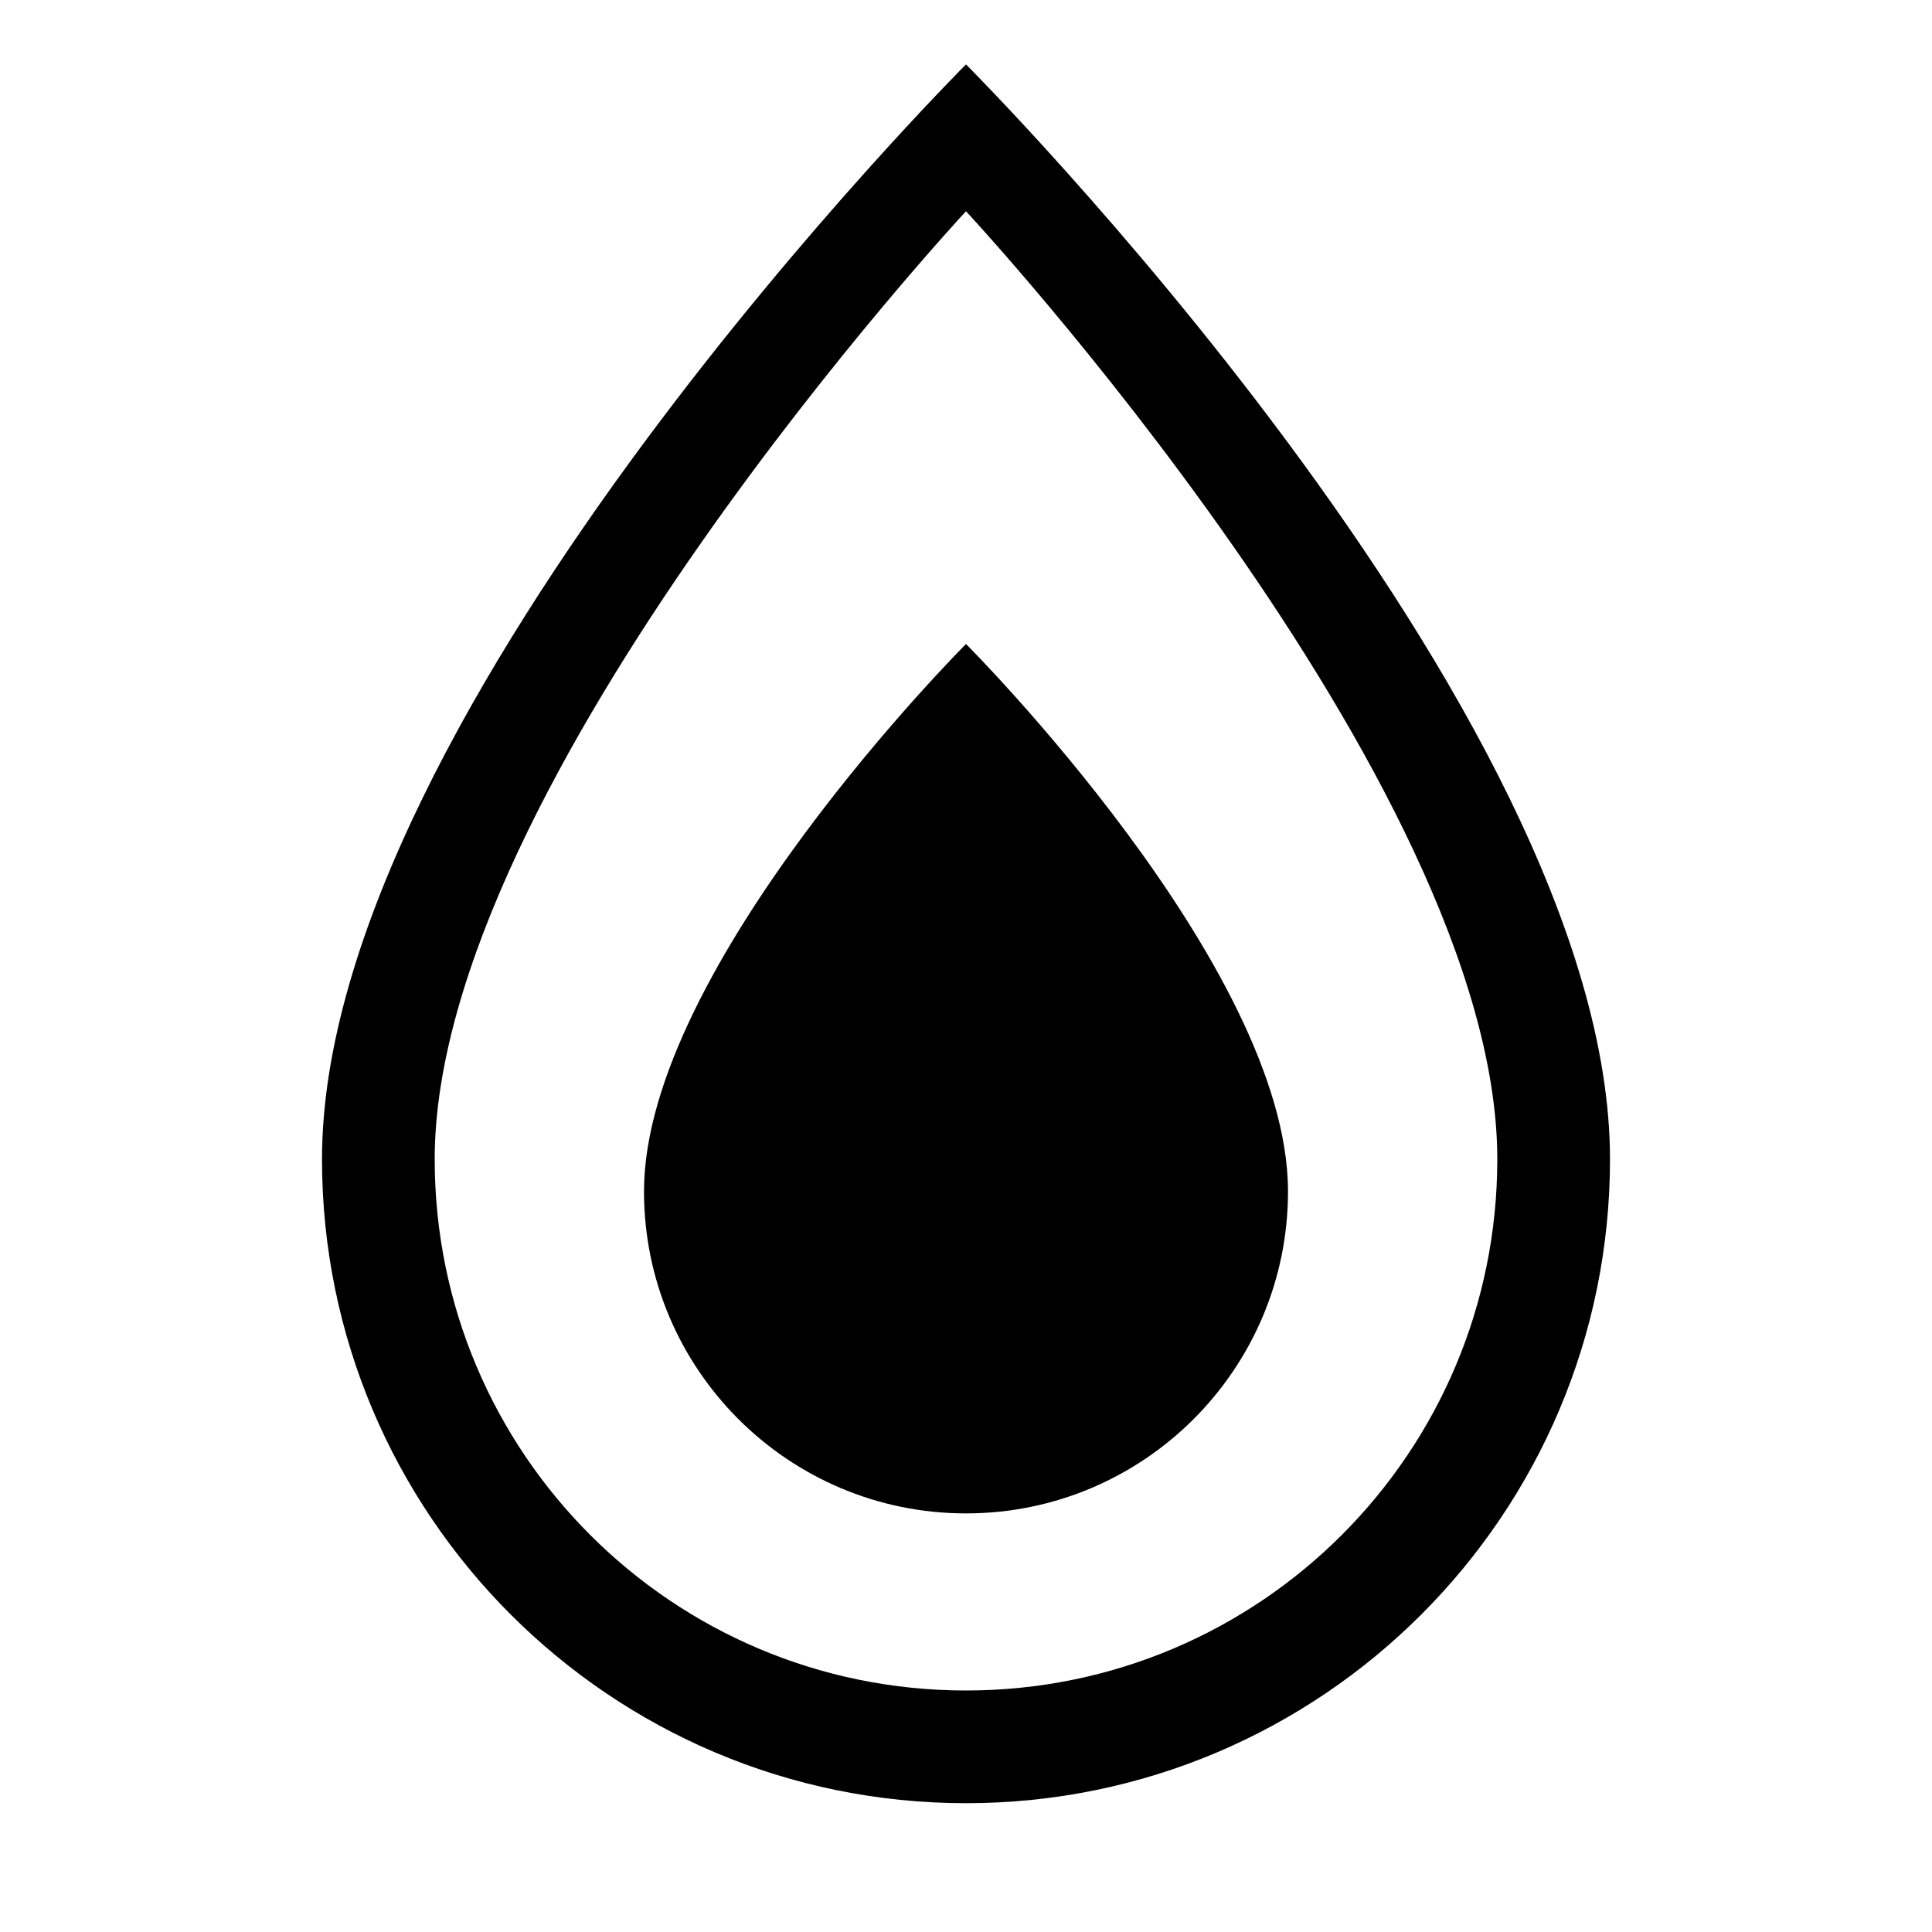
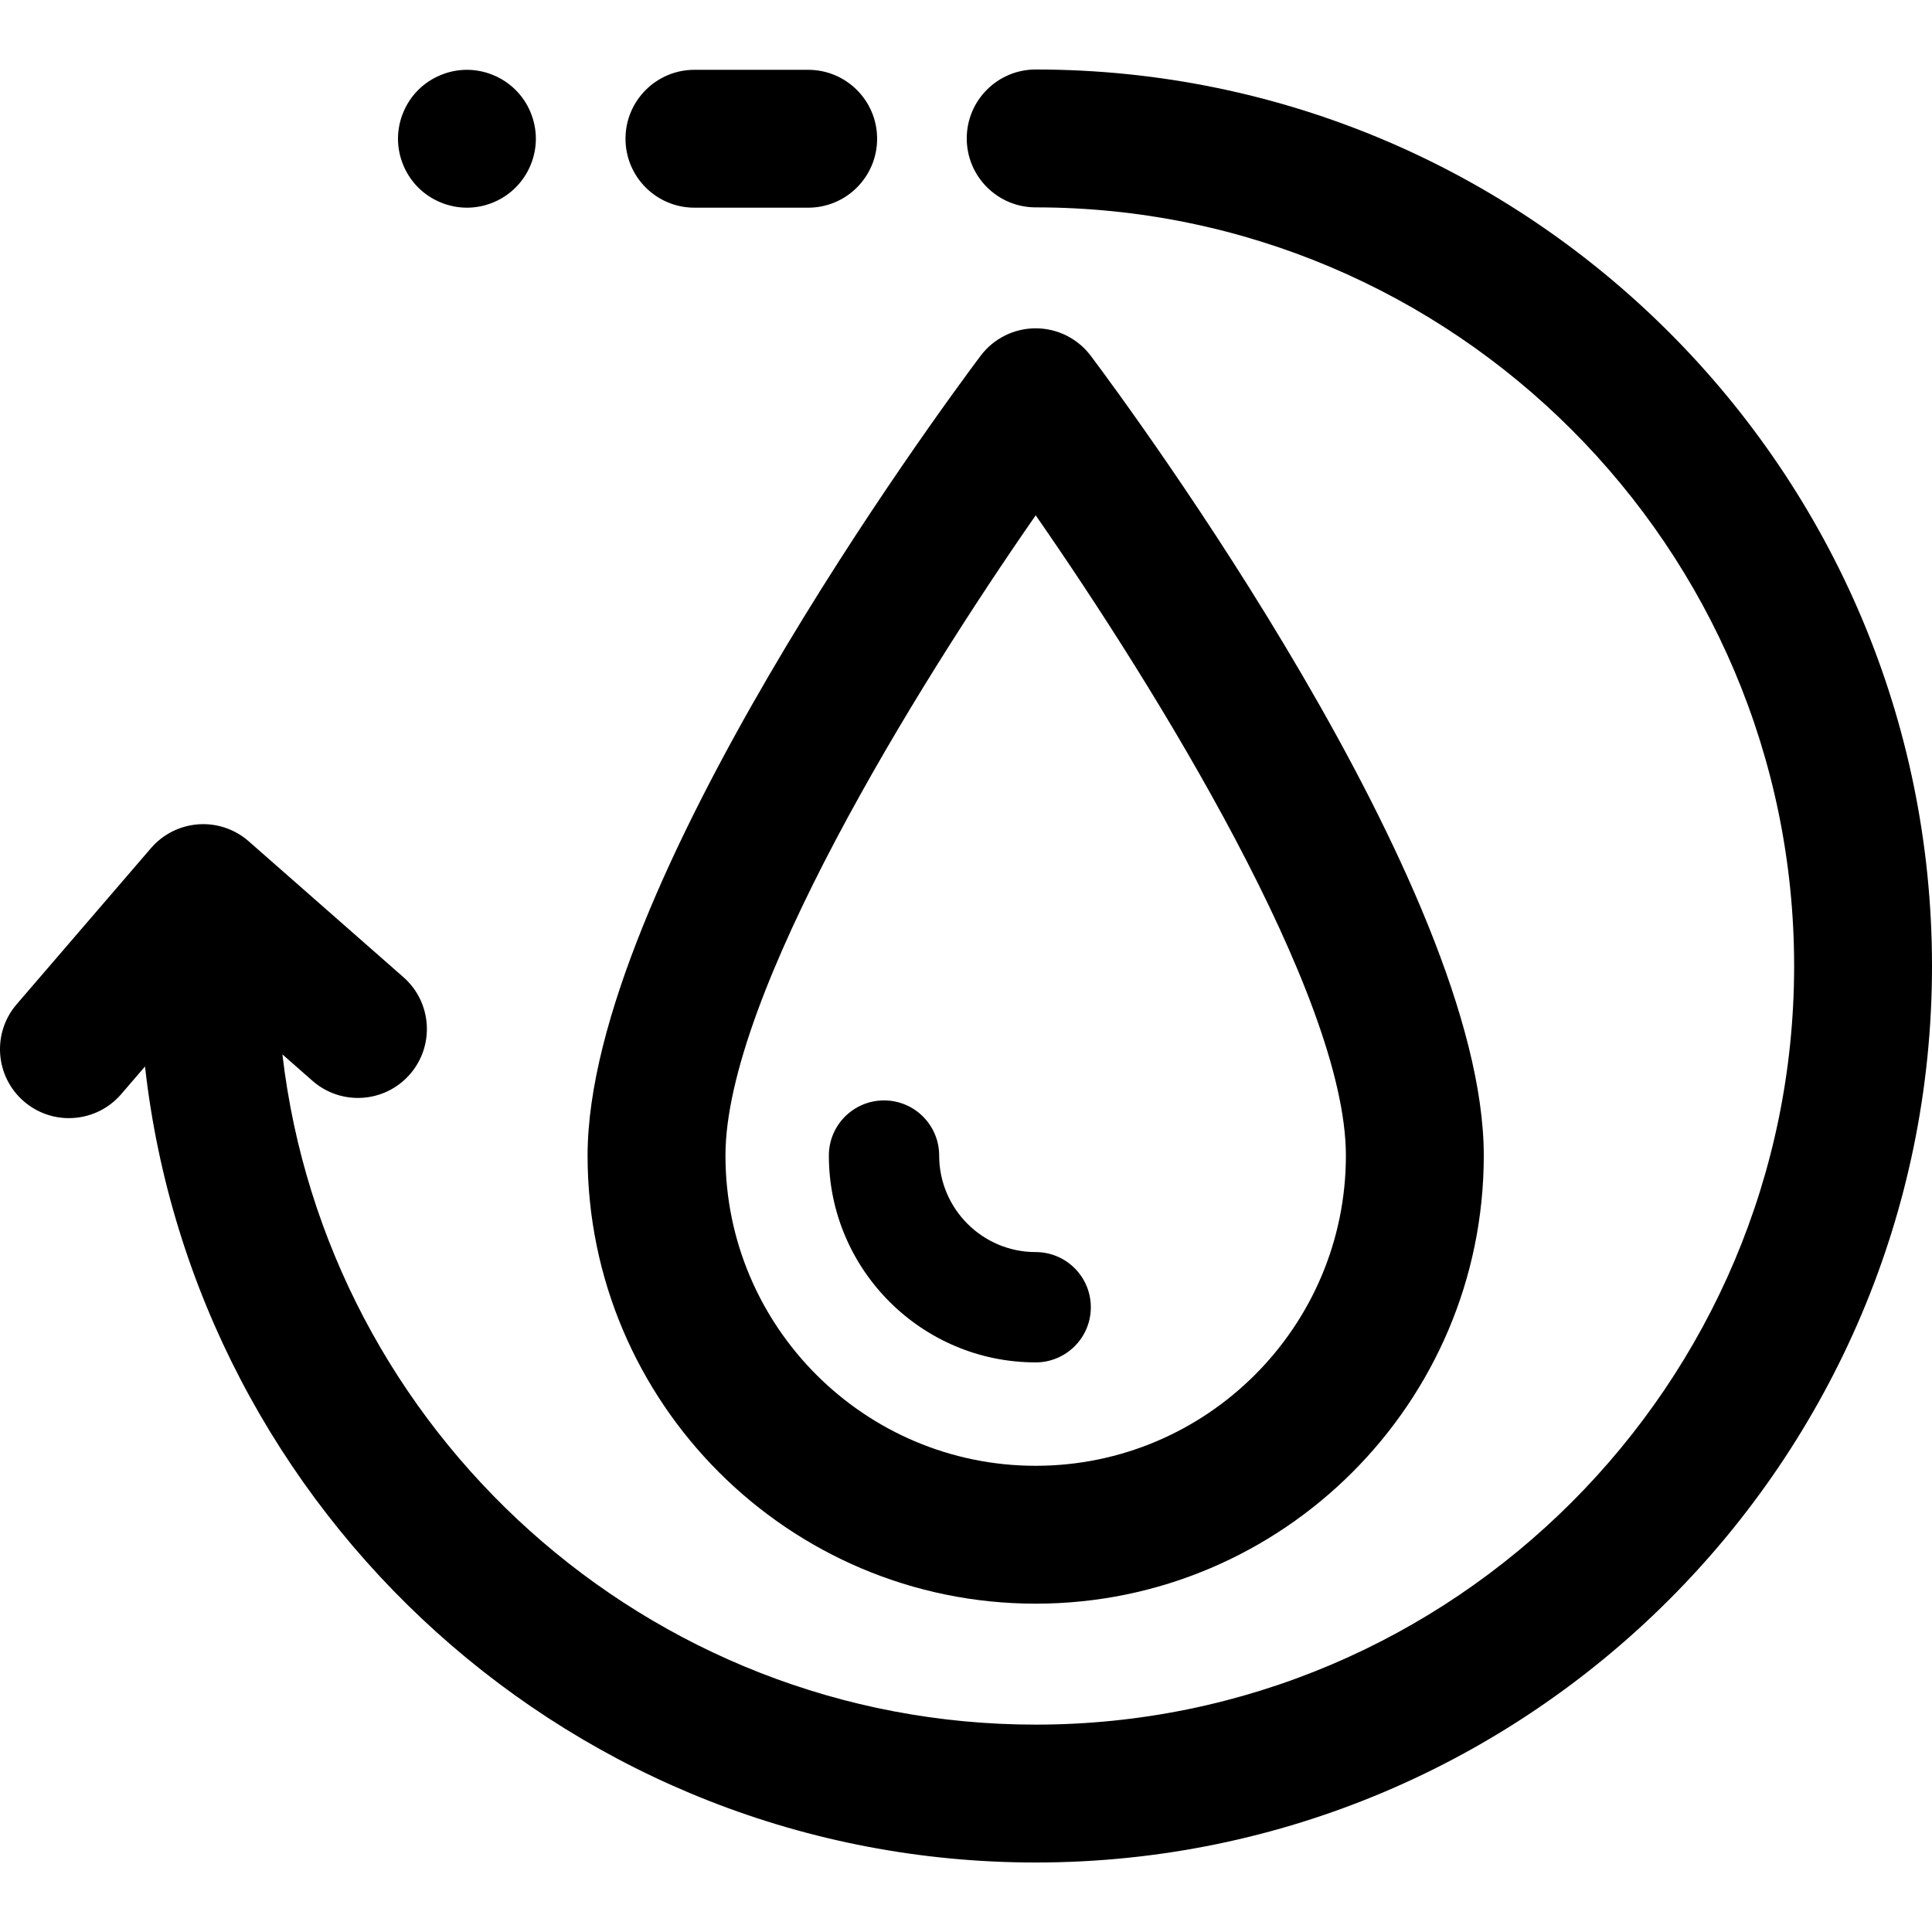
- <svg xmlns="http://www.w3.org/2000/svg" viewBox="100 100 300 300" fill="currentColor">
+ <svg xmlns="http://www.w3.org/2000/svg" fill="#000000" height="800px" width="800px" version="1.1" viewBox="0 0 297 297" enable-background="new 0 0 297 297">
  <g>
-     <path d="M250,110c0,0-100,100-100,170c0,55.2,44.8,100,100,100s100-44.8,100-100C350,210,250,110,250,110z M250,362.5   c-45.6,0-82.5-36.9-82.5-82.5c0-58.5,82.5-147.2,82.5-147.2s82.5,88.7,82.5,147.2C332.5,325.6,295.6,362.5,250,362.5z" />
-     <path d="M250,200c0,0-50,50-50,85c0,27.6,22.4,50,50,50s50-22.4,50-50C300,250,250,200,250,200z" />
-     <circle cx="250" cy="300" r="15" />
+     <path d="m159.211,246.527c37.983,0 68.885-30.901 68.885-68.884 0-41.201-54.224-114.688-60.406-122.932-2.002-2.669-5.143-4.239-8.479-4.239-3.335,0-6.475,1.57-8.477,4.239-6.183,8.244-60.406,81.73-60.406,122.932-0.001,37.983 30.9,68.884 68.883,68.884zm.003-167.309c18.381,26.437 47.686,73.788 47.686,98.426 0,26.296-21.393,47.688-47.689,47.688-26.296,0-47.688-21.393-47.688-47.688-0.001-24.611 29.309-71.979 47.691-98.426z" />
+     <path d="m159.211,209.435c4.683,0 8.479-3.796 8.479-8.478 0-4.682-3.796-8.479-8.479-8.479-8.181,0-14.836-6.655-14.836-14.836 0-4.683-3.796-8.479-8.479-8.479-4.682,0-8.478,3.796-8.478,8.479 0.001,17.532 14.262,31.793 31.793,31.793z" />
+     <path d="m159.211,10.683c-5.851,0-10.597,4.745-10.597,10.598 0,5.852 4.745,10.598 10.597,10.598 64.291,0 116.595,52.316 116.595,116.621s-52.304,116.621-116.595,116.621c-59.694,0-109.046-45.107-115.798-103.032l4.619,4.057c4.398,3.865 11.095,3.43 14.955-0.968 3.864-4.397 3.431-11.094-0.967-14.957l-23.784-20.89c-2.126-1.868-4.912-2.812-7.732-2.61-2.823,0.198-5.45,1.516-7.295,3.661l-20.645,23.996c-3.817,4.438-3.314,11.128 1.122,14.945 2.001,1.722 4.46,2.564 6.906,2.564 2.98,0 5.942-1.25 8.039-3.686l3.661-4.256c7.7,68.747 66.162,122.371 136.918,122.371 75.978,0 137.79-61.824 137.79-137.816s-61.812-137.817-137.789-137.817z" />
+     <path d="m106.753,31.927h17.486c5.852,0 10.598-4.745 10.598-10.598s-4.745-10.598-10.598-10.598h-17.486c-5.852,0-10.597,4.745-10.597,10.598s4.745,10.598 10.597,10.598z" />
+     <path d="m71.778,31.927c2.798,0 5.521-1.134 7.492-3.106 1.982-1.981 3.106-4.705 3.106-7.492s-1.124-5.522-3.106-7.493c-1.971-1.971-4.705-3.104-7.492-3.104-2.787,0-5.522,1.134-7.493,3.104-1.971,1.972-3.104,4.706-3.104,7.493s1.134,5.521 3.104,7.492c1.971,1.972 4.706,3.106 7.493,3.106z" />
  </g>
</svg>
